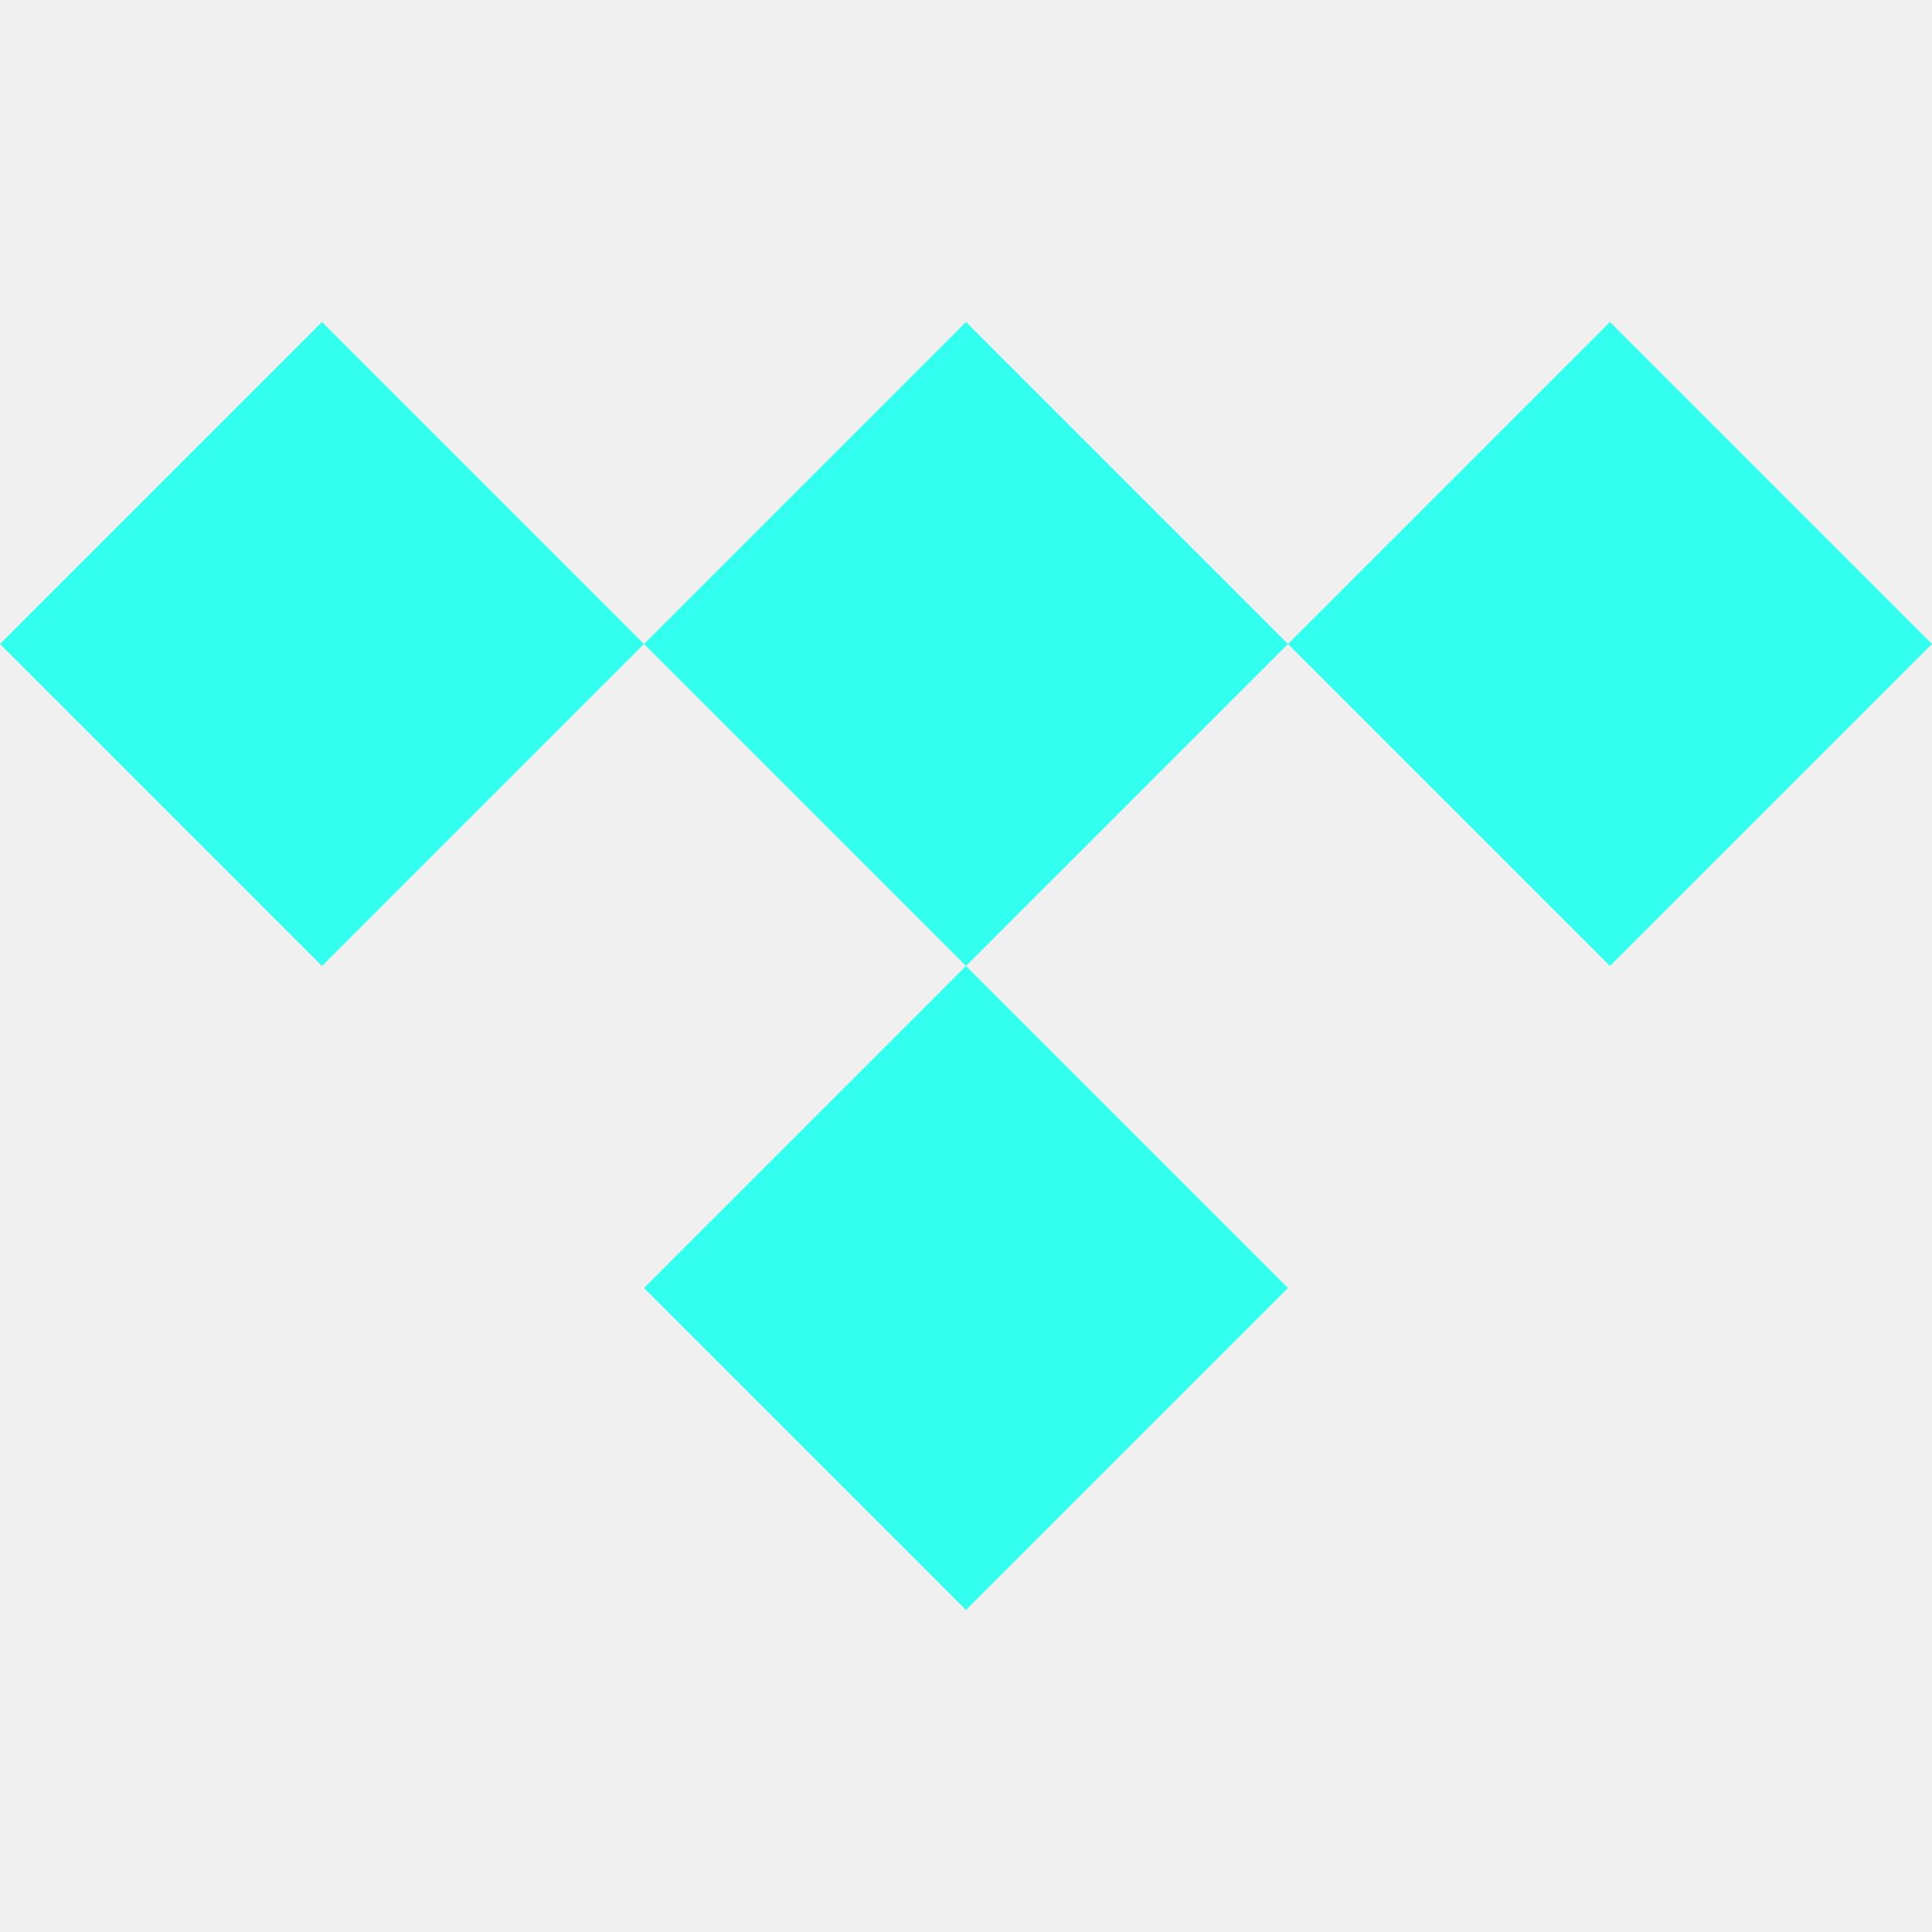
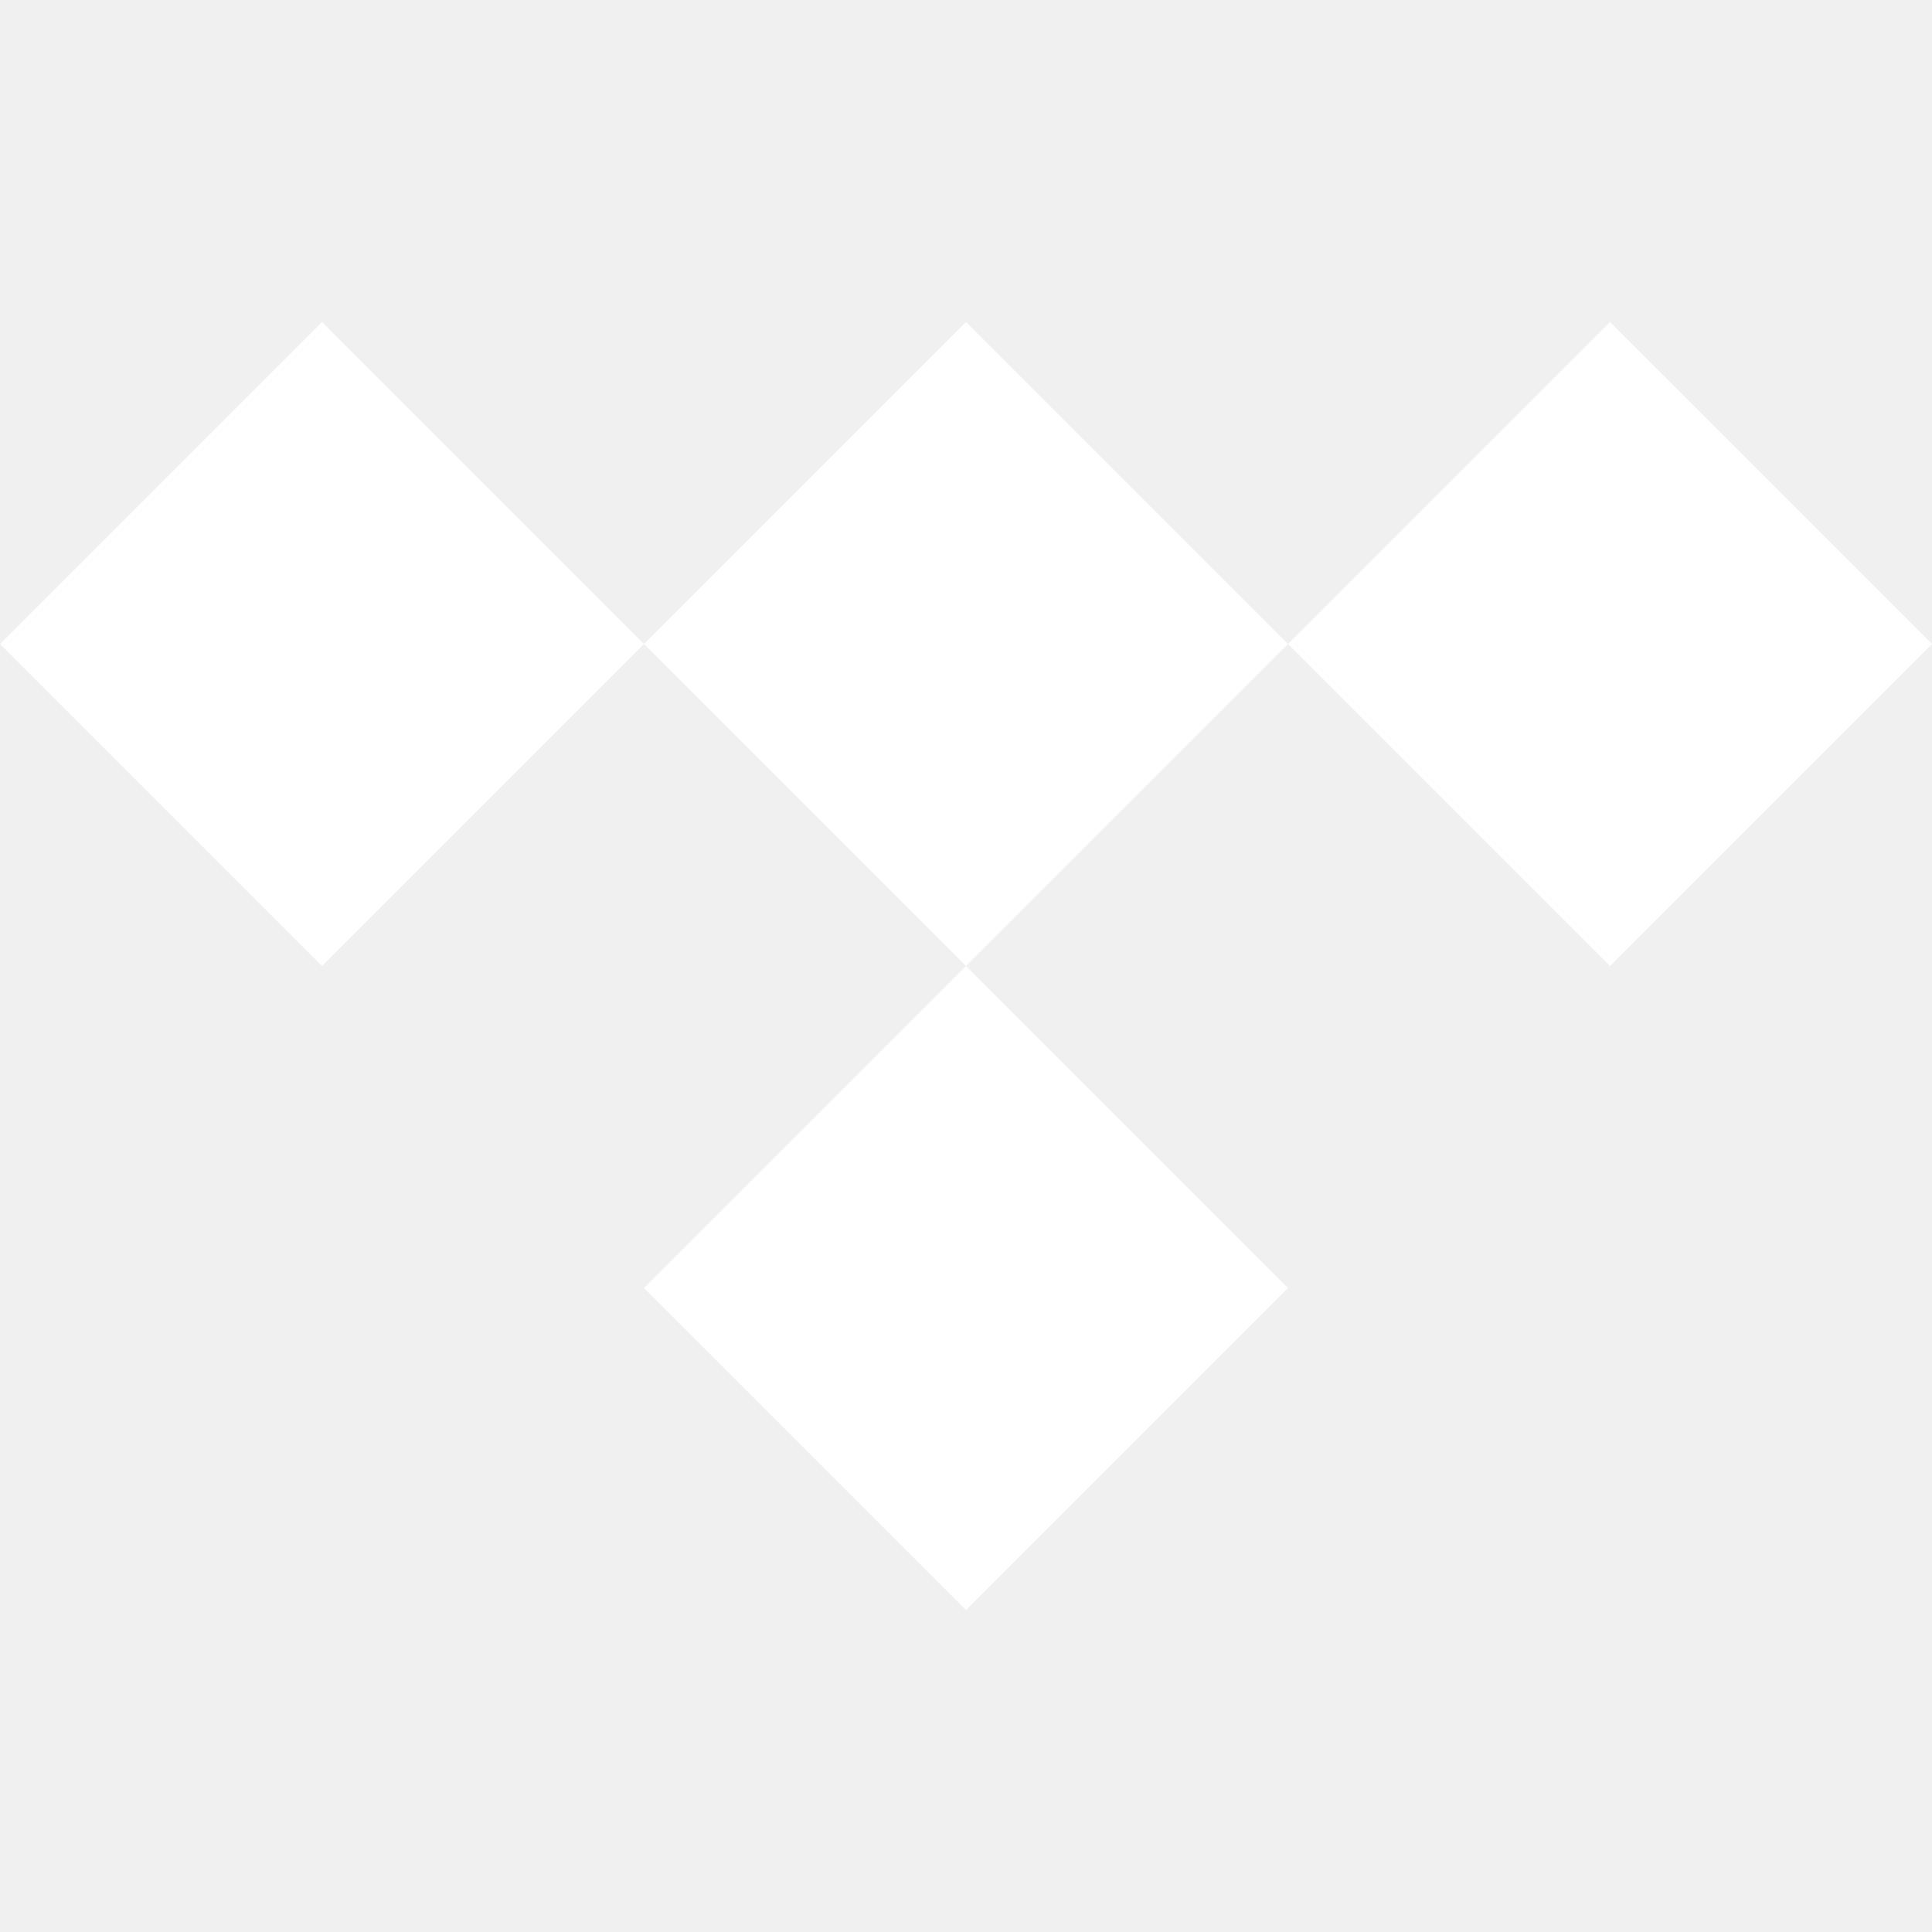
<svg xmlns="http://www.w3.org/2000/svg" version="1.1" width="600" height="600">
-   <polygon points="0,200 100,100, 200,200 100,300" fill="#33ffee" />
-   <polygon points="200,200 300,100, 400,200 300,300" fill="#33ffee" />
-   <polygon points="200,400 300,300, 400,400 300,500" fill="#33ffee" />
-   <polygon points="400,200 500,100, 600,200 500,300" fill="#33ffee" />
+   <polygon points="0,200 100,100, 200,200 100,300" fill="white" />
+   <polygon points="200,200 300,100, 400,200 300,300" fill="white" />
+   <polygon points="200,400 300,300, 400,400 300,500" fill="white" />
+   <polygon points="400,200 500,100, 600,200 500,300" fill="white" />
</svg>
